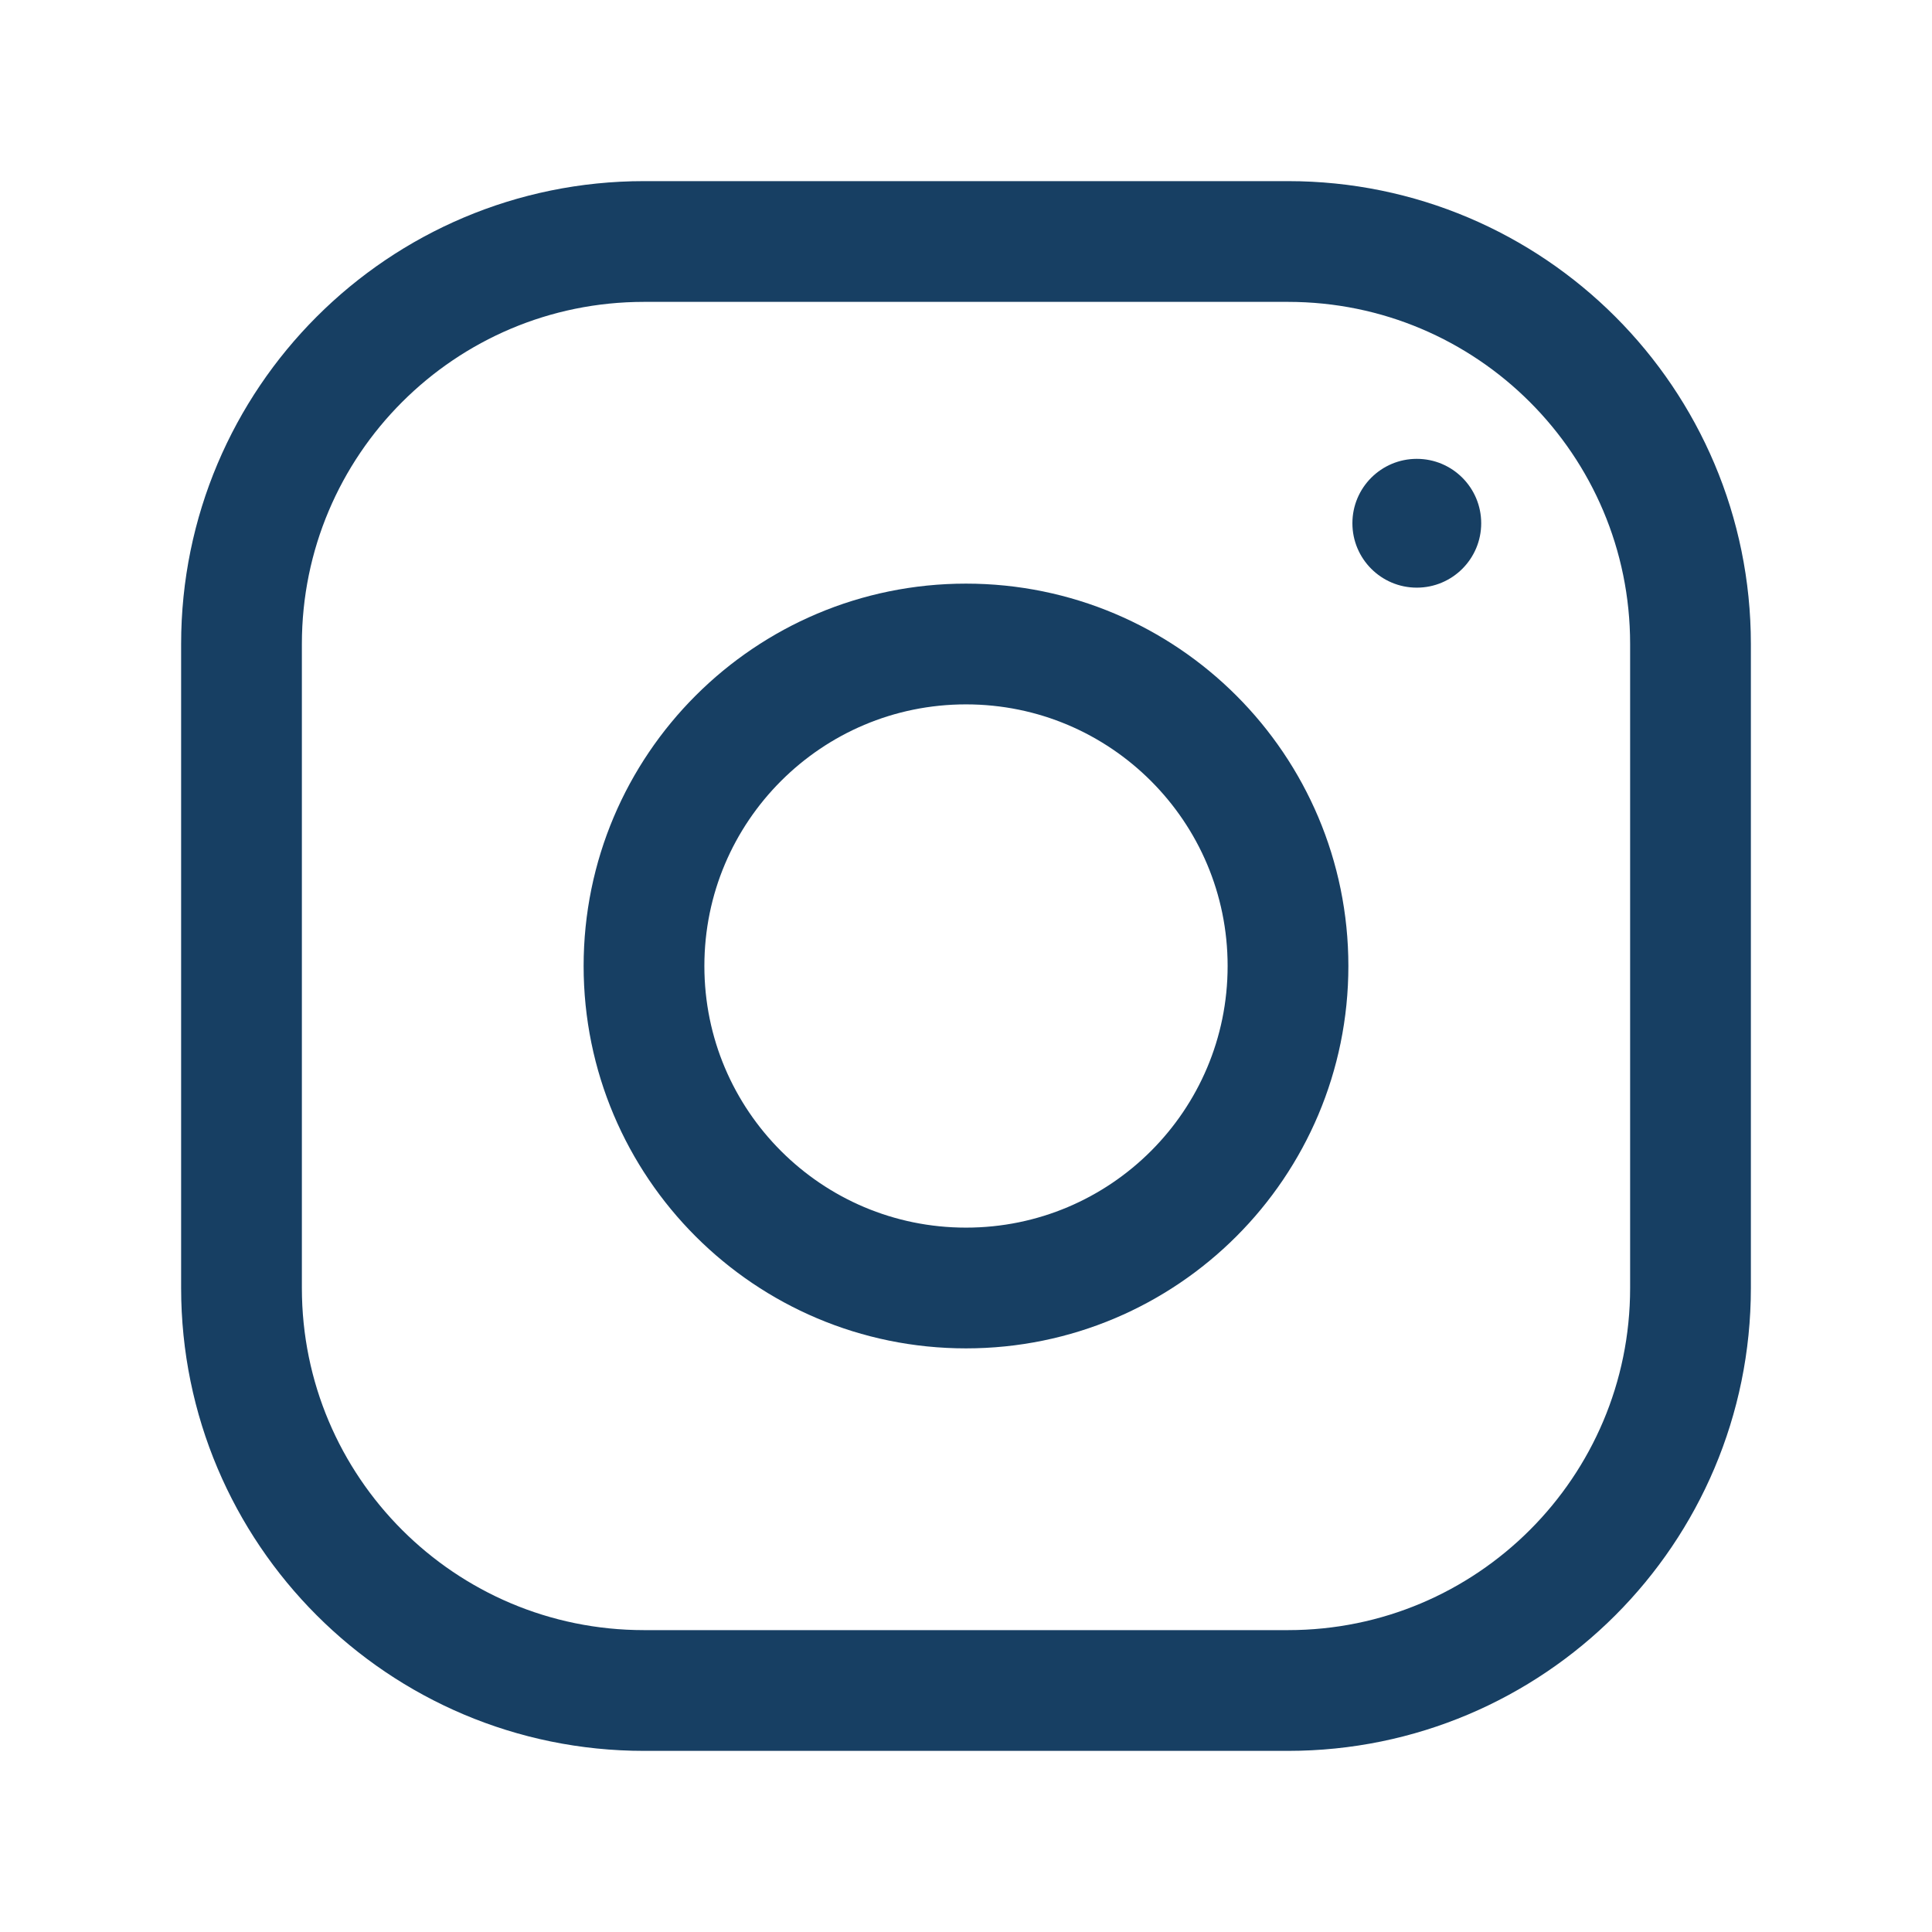
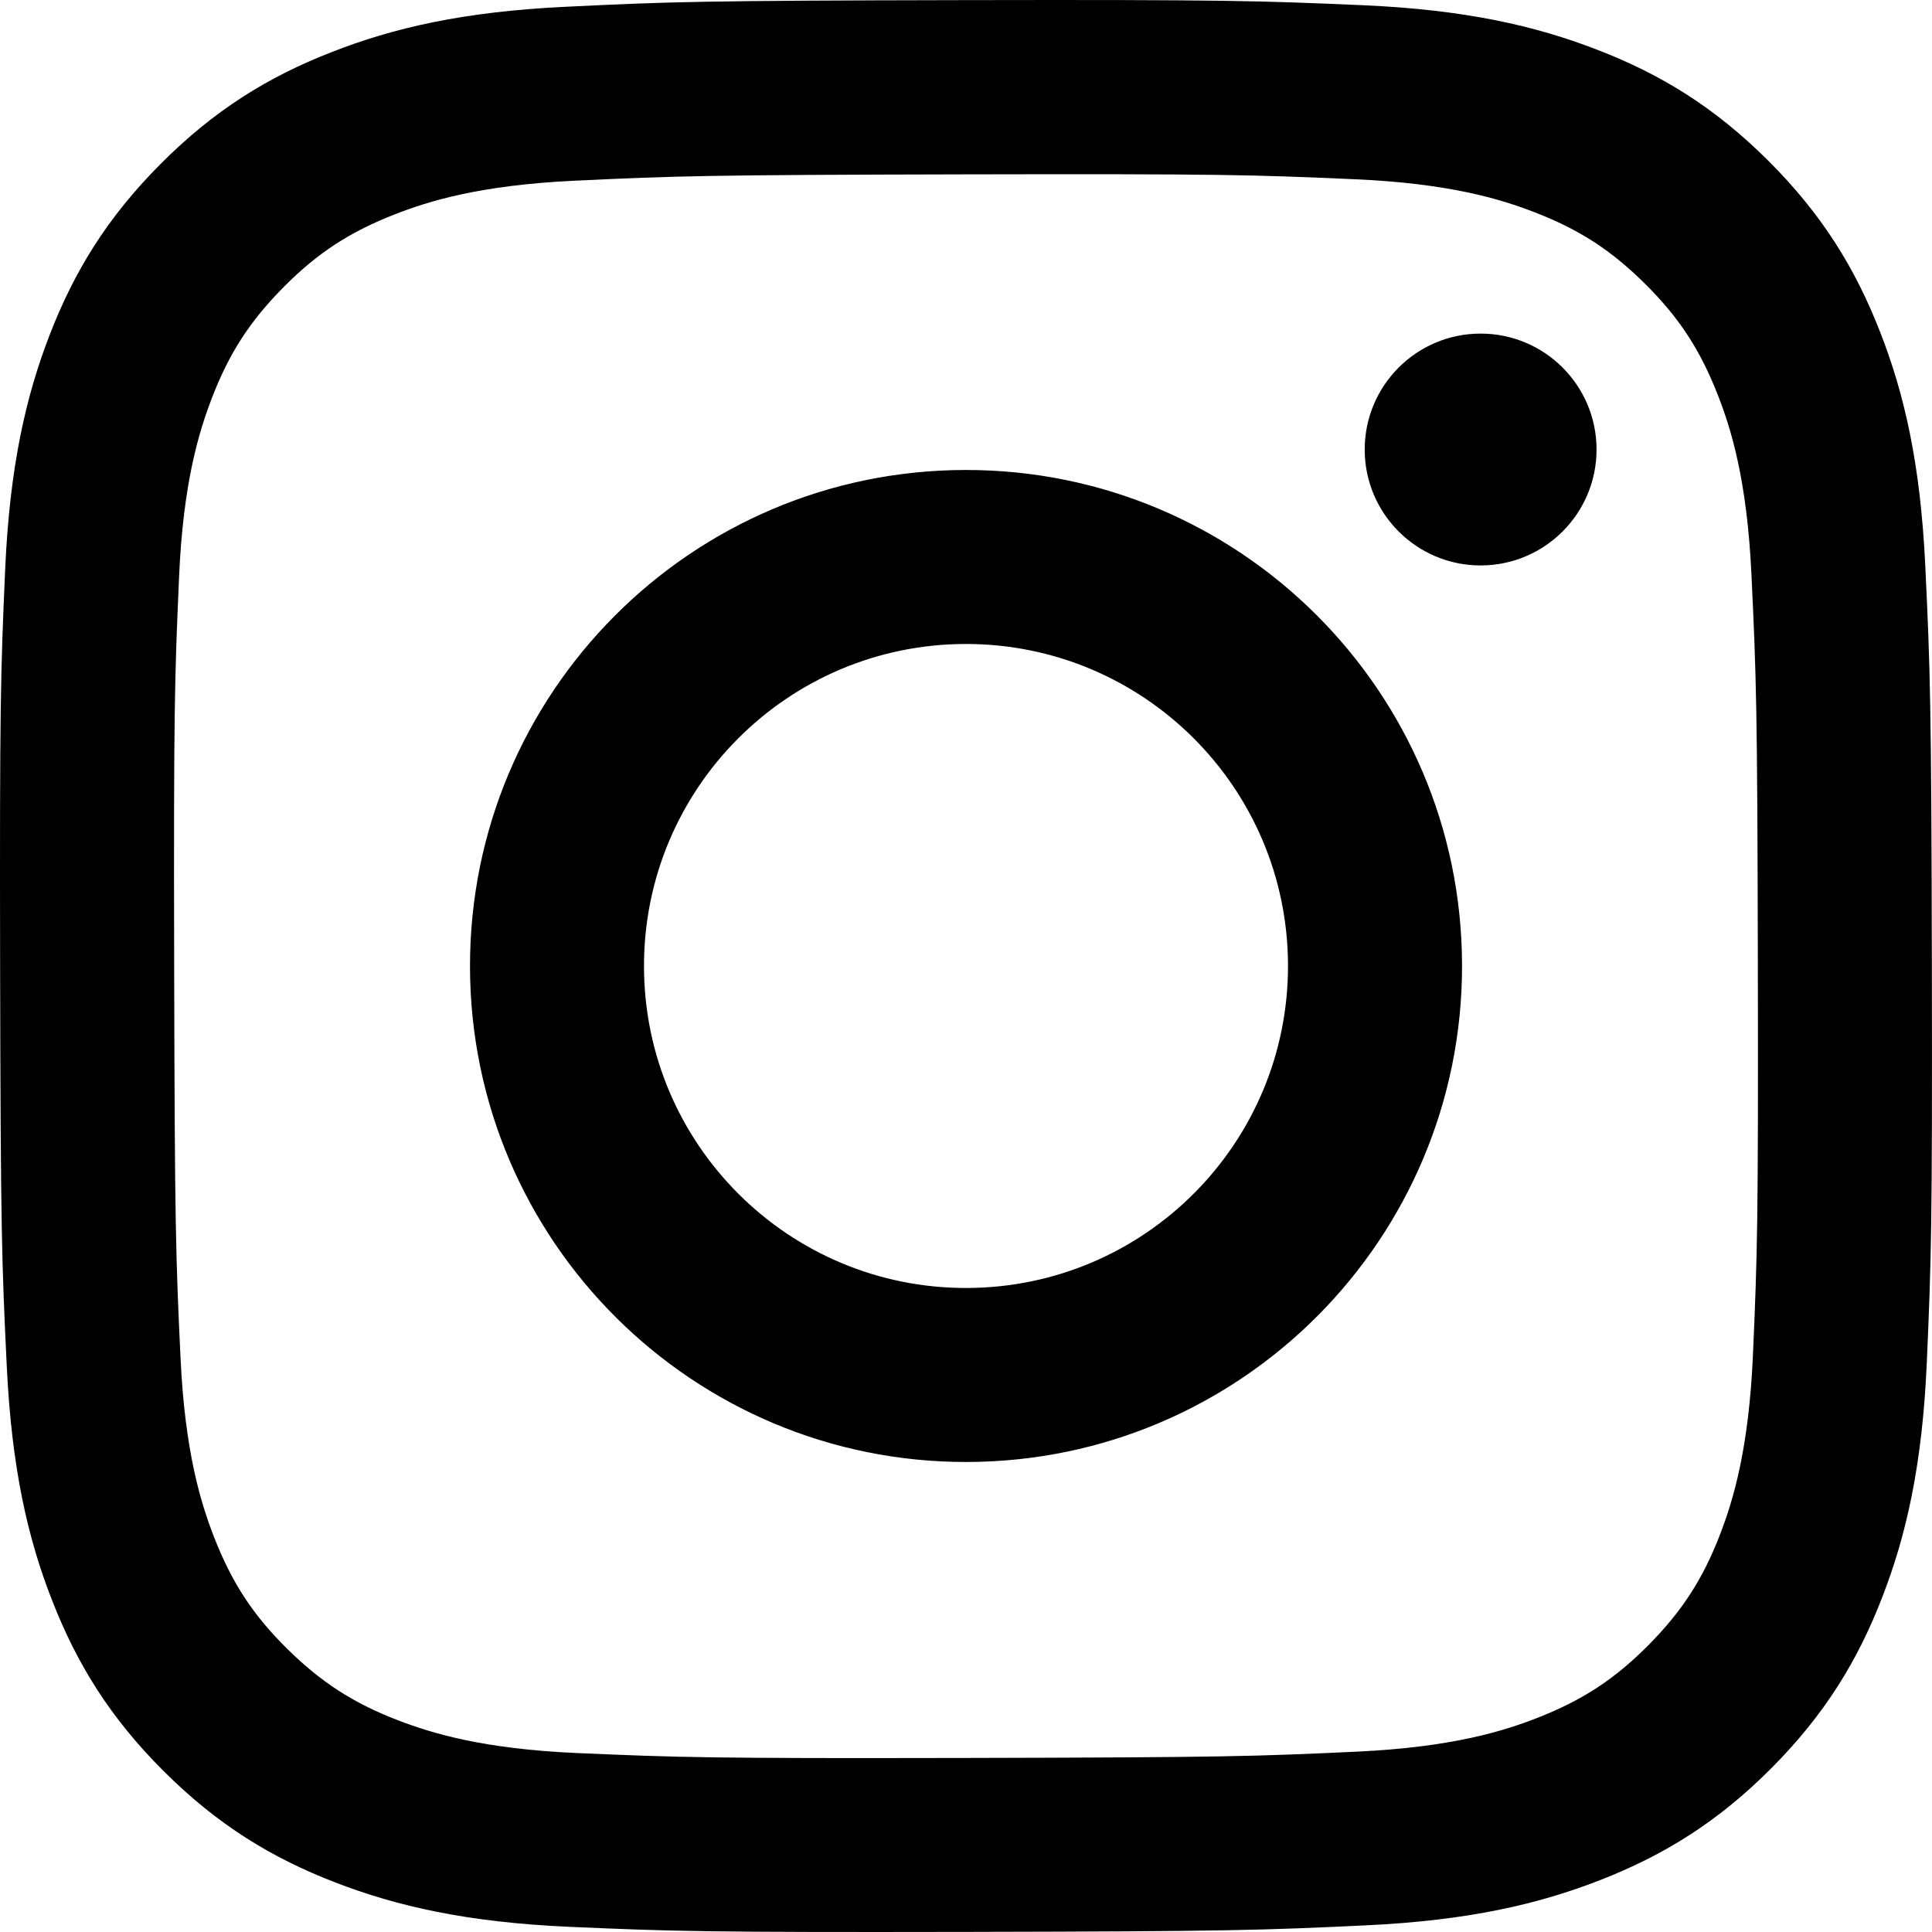
- <svg xmlns="http://www.w3.org/2000/svg" viewBox="0 0 24 24" fill="none" stroke="#173F63" stroke-width="1.5" stroke-linecap="round" stroke-linejoin="round" aria-hidden="true">
-   <rect x="3" y="3" width="18" height="18" rx="5" />
-   <circle cx="12" cy="12" r="4" />
-   <circle cx="17.6" cy="6.5" r=".8" fill="#173F63" stroke="none" />
+ <svg xmlns="http://www.w3.org/2000/svg" id="Layer_1" data-name="Layer 1" viewBox="0 0 1000 1000">
+   <path d="M295.42,6c-53.2,2.51-89.53,11-121.29,23.48-32.87,12.81-60.73,30-88.45,57.82S40.89,143,28.17,175.92c-12.31,31.83-20.65,68.19-23,121.42S2.3,367.68,2.56,503.46,3.42,656.26,6,709.6c2.54,53.19,11,89.51,23.48,121.28,12.83,32.87,30,60.72,57.83,88.45S143,964.09,176,976.83c31.8,12.29,68.17,20.67,121.39,23s70.35,2.87,206.09,2.61,152.83-.86,206.16-3.39S799.1,988,830.88,975.58c32.87-12.86,60.74-30,88.45-57.84S964.1,862,976.81,829.06c12.32-31.8,20.69-68.17,23-121.35,2.33-53.37,2.88-70.41,2.62-206.17s-.87-152.78-3.4-206.1-11-89.53-23.47-121.32c-12.85-32.87-30-60.7-57.82-88.45S862,40.87,829.07,28.19c-31.82-12.31-68.17-20.7-121.39-23S637.33,2.3,501.54,2.56,348.75,3.4,295.42,6m5.84,903.88c-48.75-2.12-75.22-10.22-92.86-17-23.36-9-40-19.88-57.58-37.29s-28.38-34.11-37.5-57.42c-6.85-17.64-15.1-44.08-17.38-92.83-2.48-52.69-3-68.51-3.29-202s.22-149.29,2.53-202c2.08-48.71,10.23-75.21,17-92.84,9-23.39,19.84-40,37.29-57.57s34.1-28.39,57.43-37.51c17.62-6.88,44.06-15.06,92.79-17.38,52.73-2.5,68.53-3,202-3.29s149.31.21,202.06,2.53c48.71,2.12,75.22,10.19,92.83,17,23.37,9,40,19.81,57.57,37.29s28.4,34.07,37.52,57.45c6.89,17.57,15.07,44,17.37,92.76,2.51,52.73,3.08,68.54,3.32,202s-.23,149.31-2.54,202c-2.13,48.75-10.21,75.23-17,92.89-9,23.35-19.85,40-37.31,57.56s-34.09,28.38-57.43,37.5c-17.6,6.87-44.07,15.07-92.76,17.39-52.73,2.48-68.53,3-202.05,3.29s-149.27-.25-202-2.53m407.6-674.61a60,60,0,1,0,59.88-60.1,60,60,0,0,0-59.88,60.1M245.77,503c.28,141.8,115.44,256.49,257.21,256.22S759.52,643.8,759.25,502,643.79,245.48,502,245.76,245.5,361.22,245.77,503m90.06-.18a166.67,166.67,0,1,1,167,166.34,166.65,166.65,0,0,1-167-166.34" transform="translate(-2.5 -2.5)" />
</svg>
